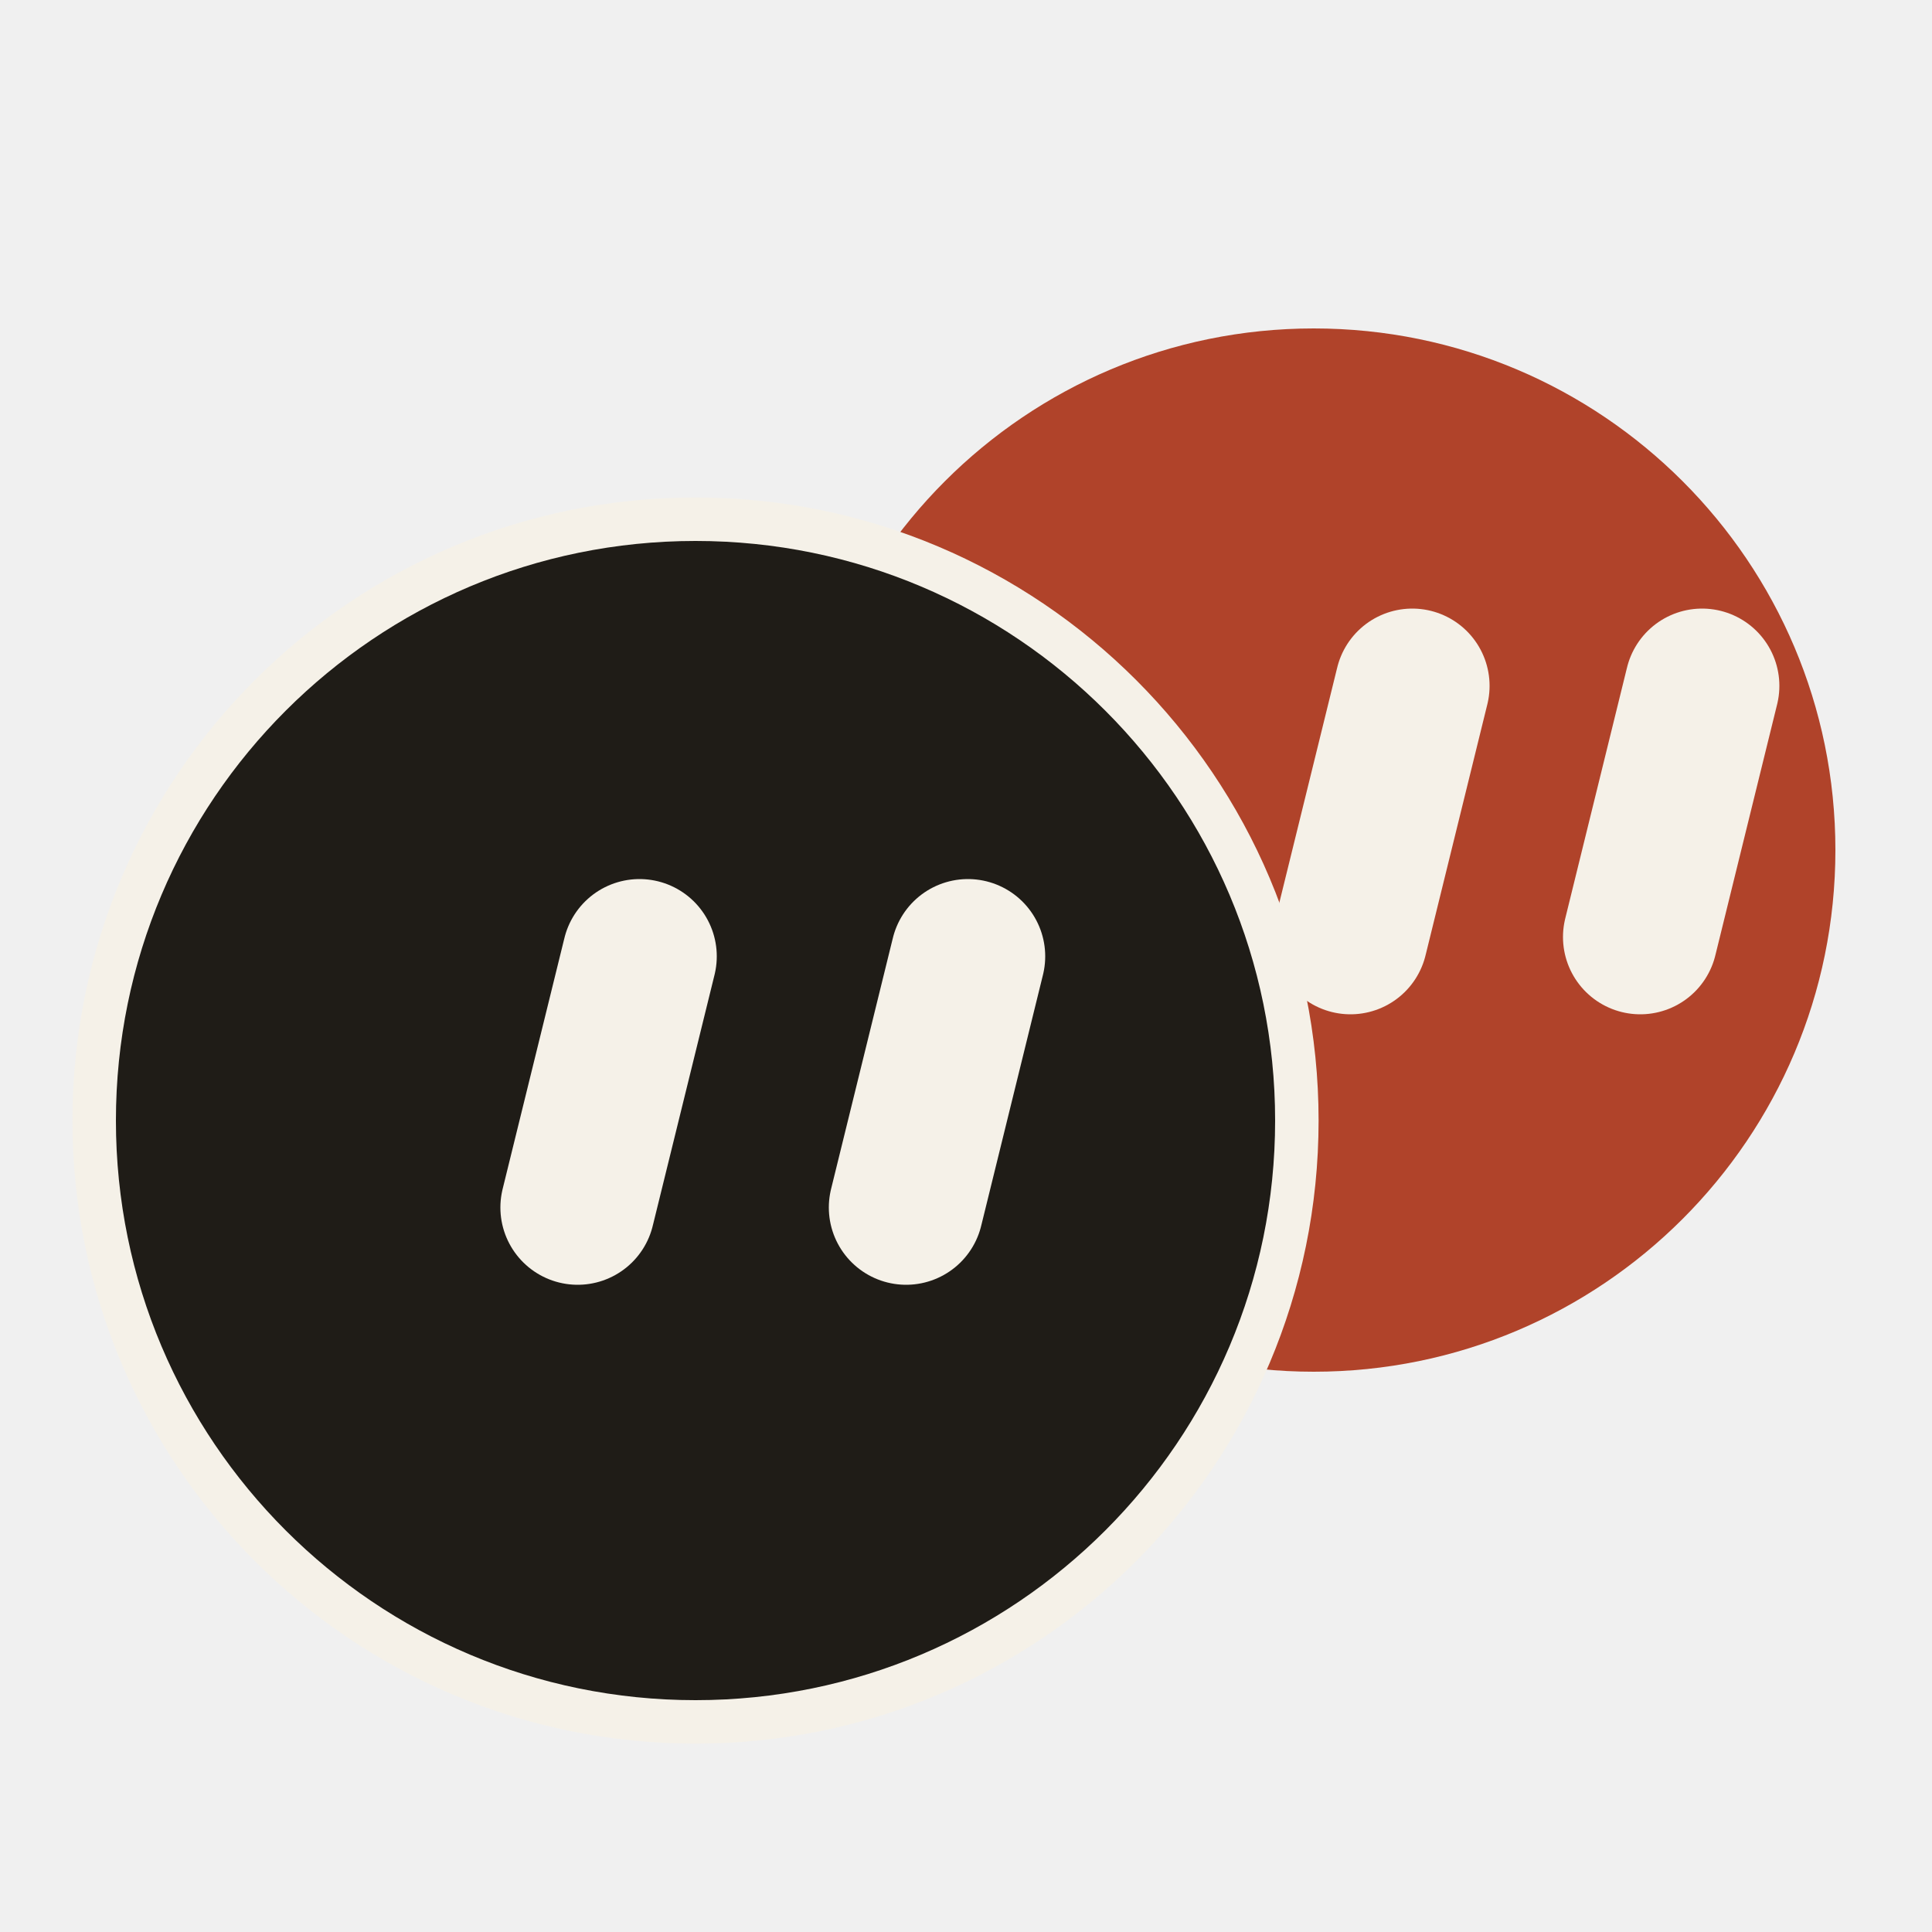
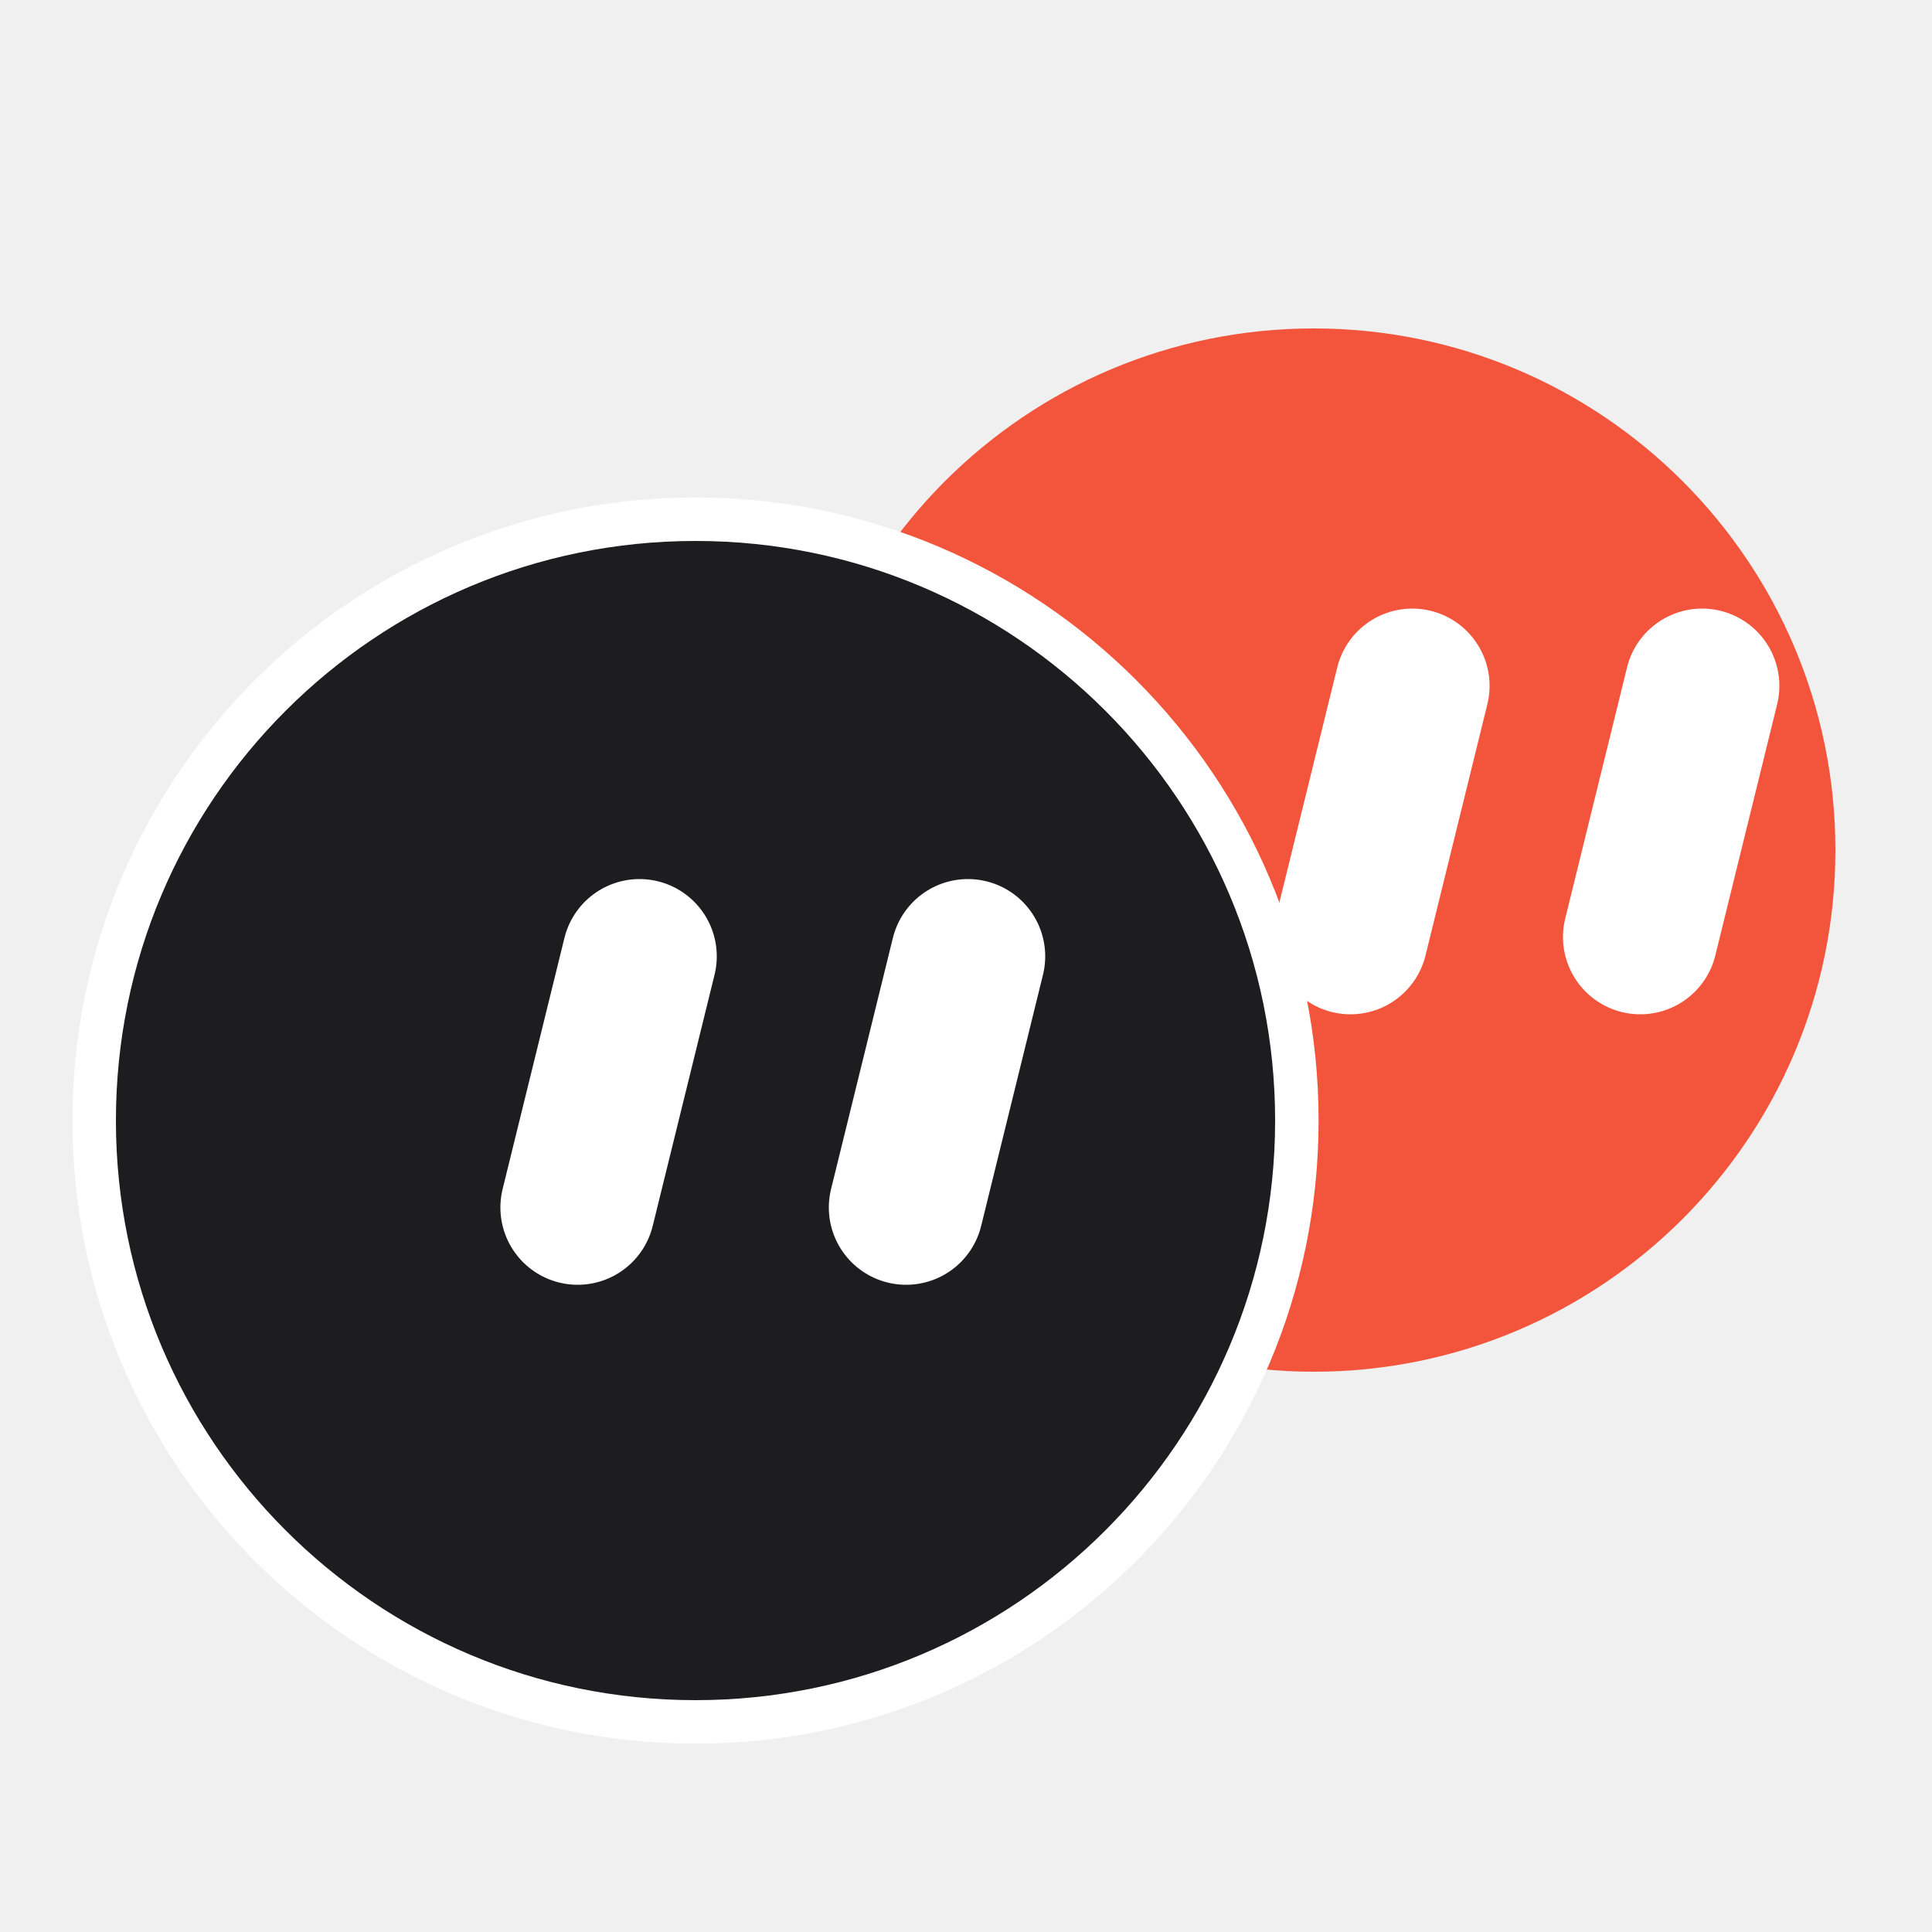
<svg xmlns="http://www.w3.org/2000/svg" viewBox="0 0 100 100">
-   <circle cx="68" cy="44" r="27" fill="#b0432a" />
-   <g class="" stroke="#f5f1e8" stroke-width="8" stroke-linecap="round">
+   <circle cx="68" cy="44" r="27" fill="#f2553c" />
+   <g class="" stroke="#fff" stroke-width="8" stroke-linecap="round">
    <line x1="73.1" y1="35.5" x2="69.9" y2="48.5" />
    <line x1="88.1" y1="35.5" x2="84.9" y2="48.5" />
  </g>
-   <circle cx="36" cy="58" r="32.25" fill="#f5f1e8" />
-   <circle cx="36" cy="58" r="30" fill="#1f1c17" />
-   <g class="" stroke="#f5f1e8" stroke-width="8" stroke-linecap="round">
+   <circle cx="36" cy="58" r="32.25" fill="#ffffff" />
+   <circle cx="36" cy="58" r="30" fill="#1d1d20" />
+   <g class="" stroke="#ffffff" stroke-width="8" stroke-linecap="round">
    <line x1="33.1" y1="49.5" x2="29.9" y2="62.5" />
    <line x1="50.1" y1="49.5" x2="46.9" y2="62.5" />
  </g>
</svg>
